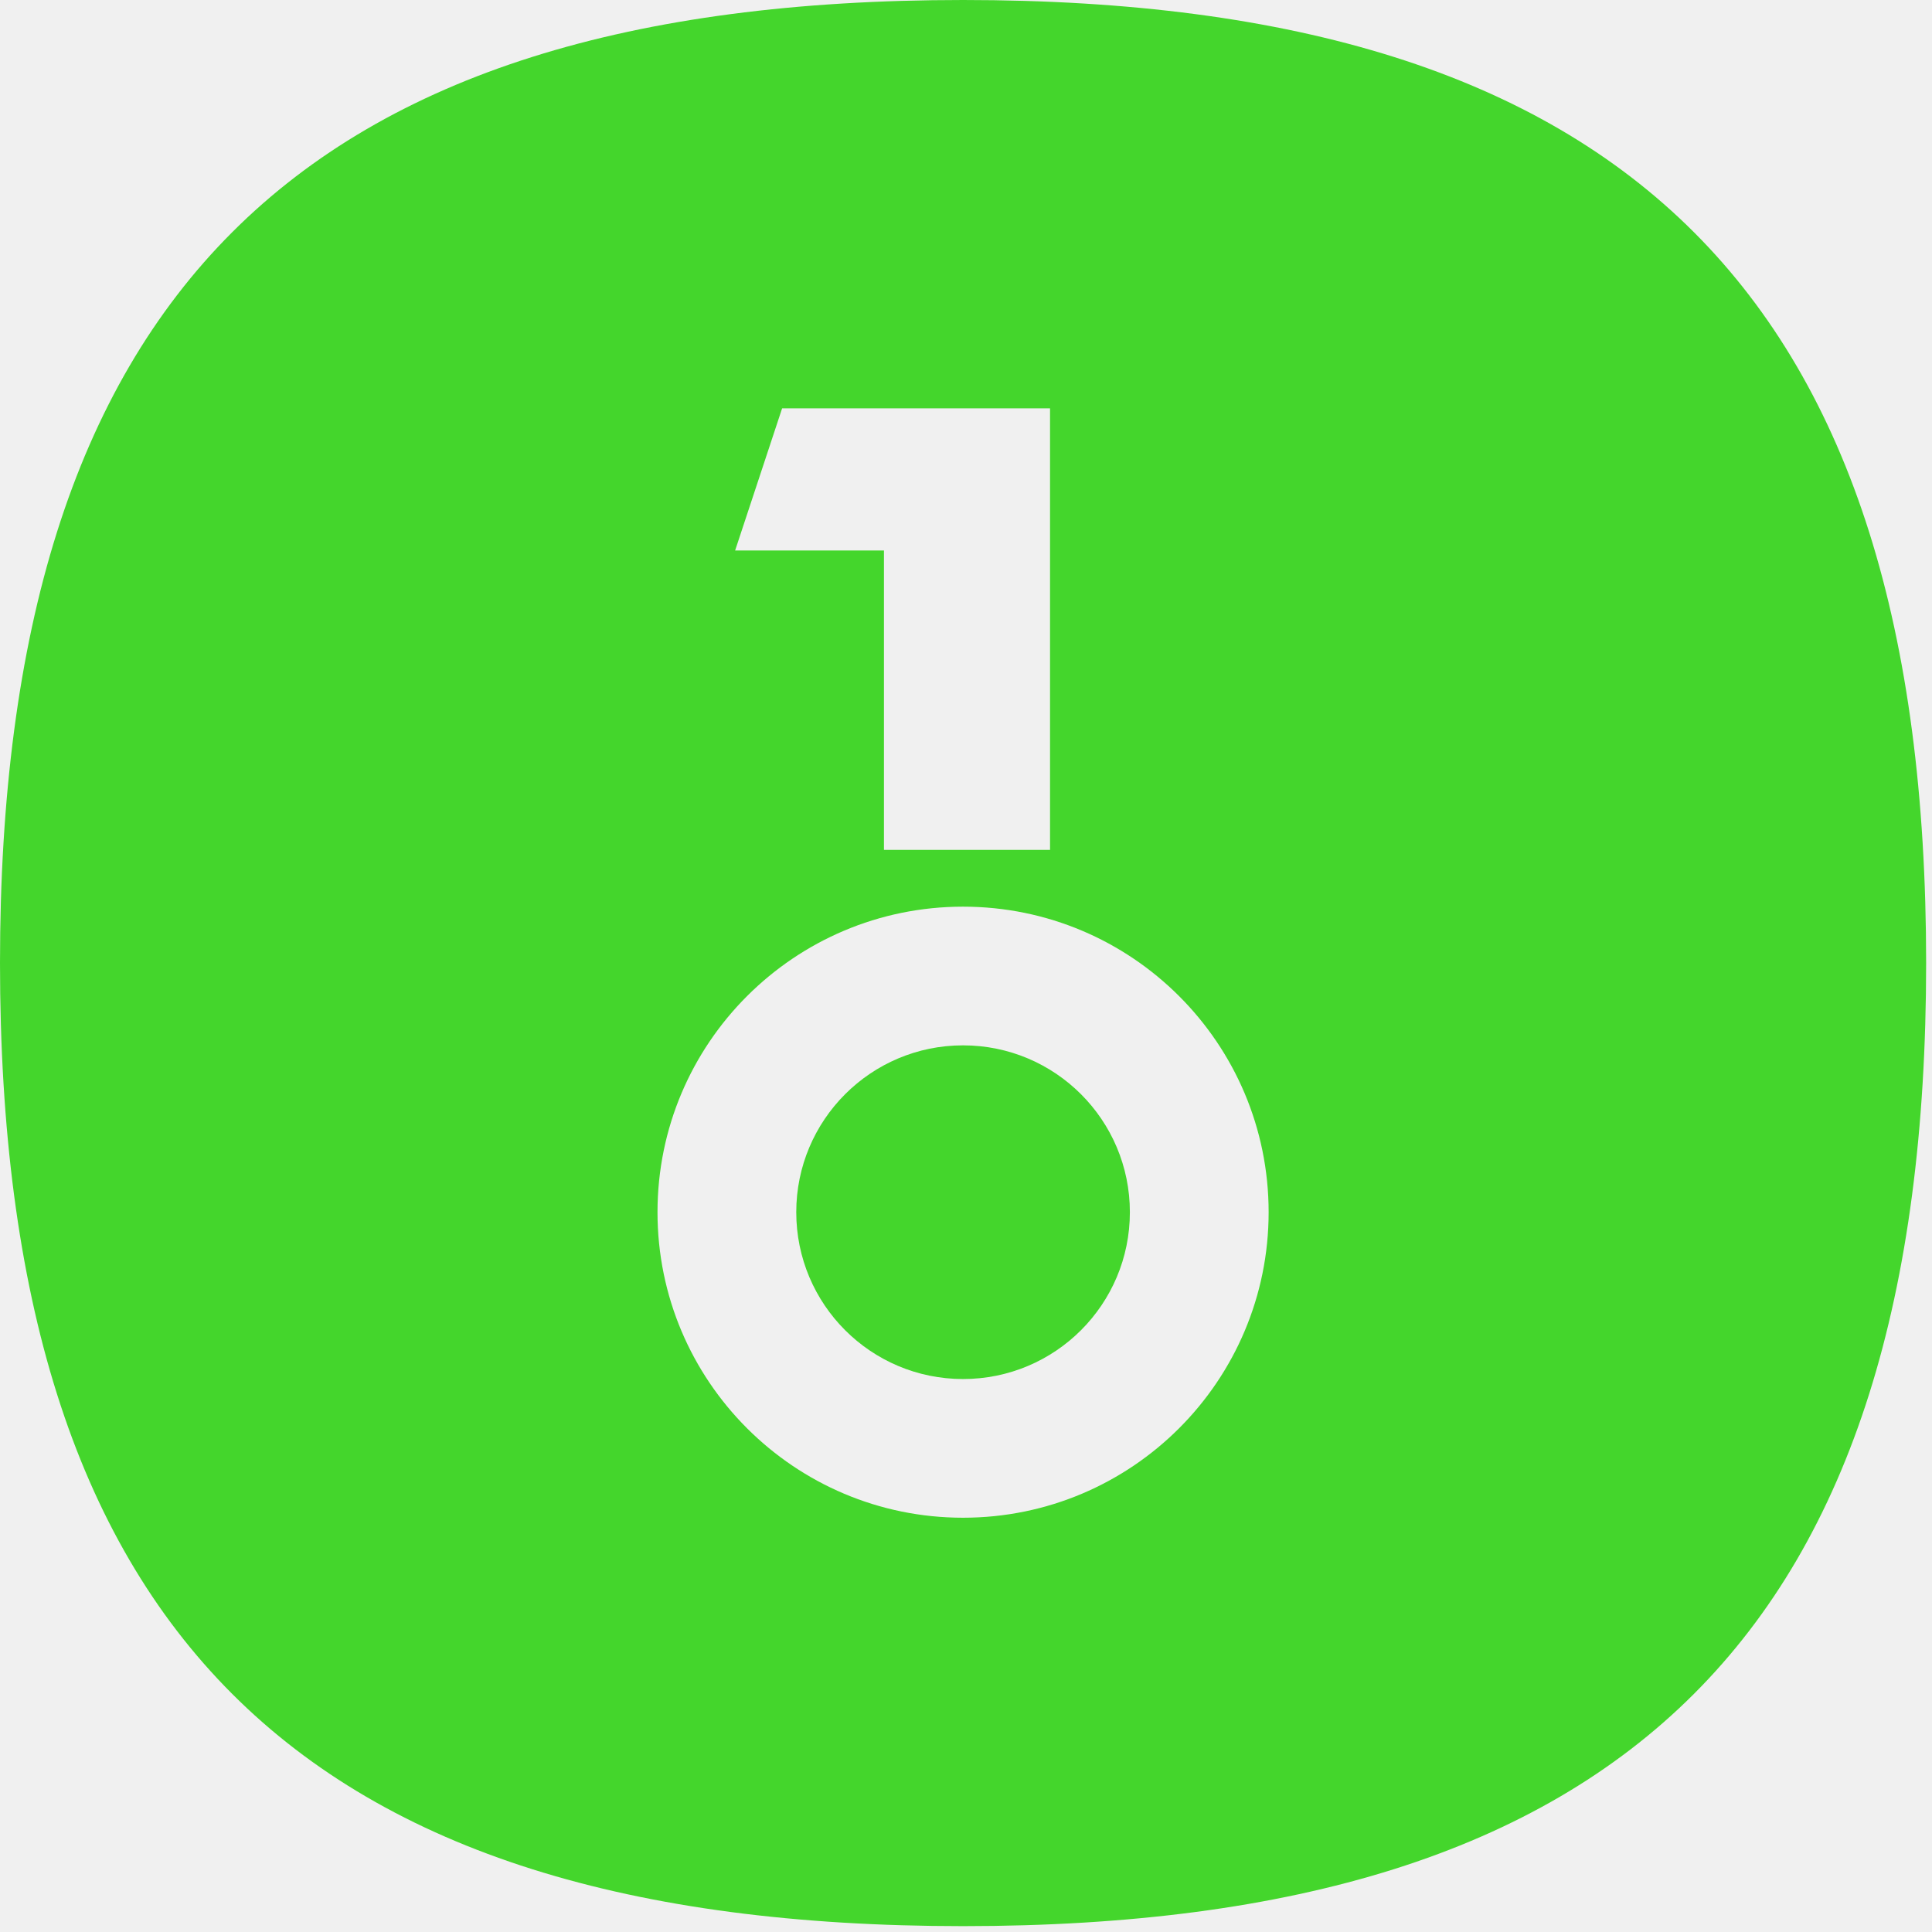
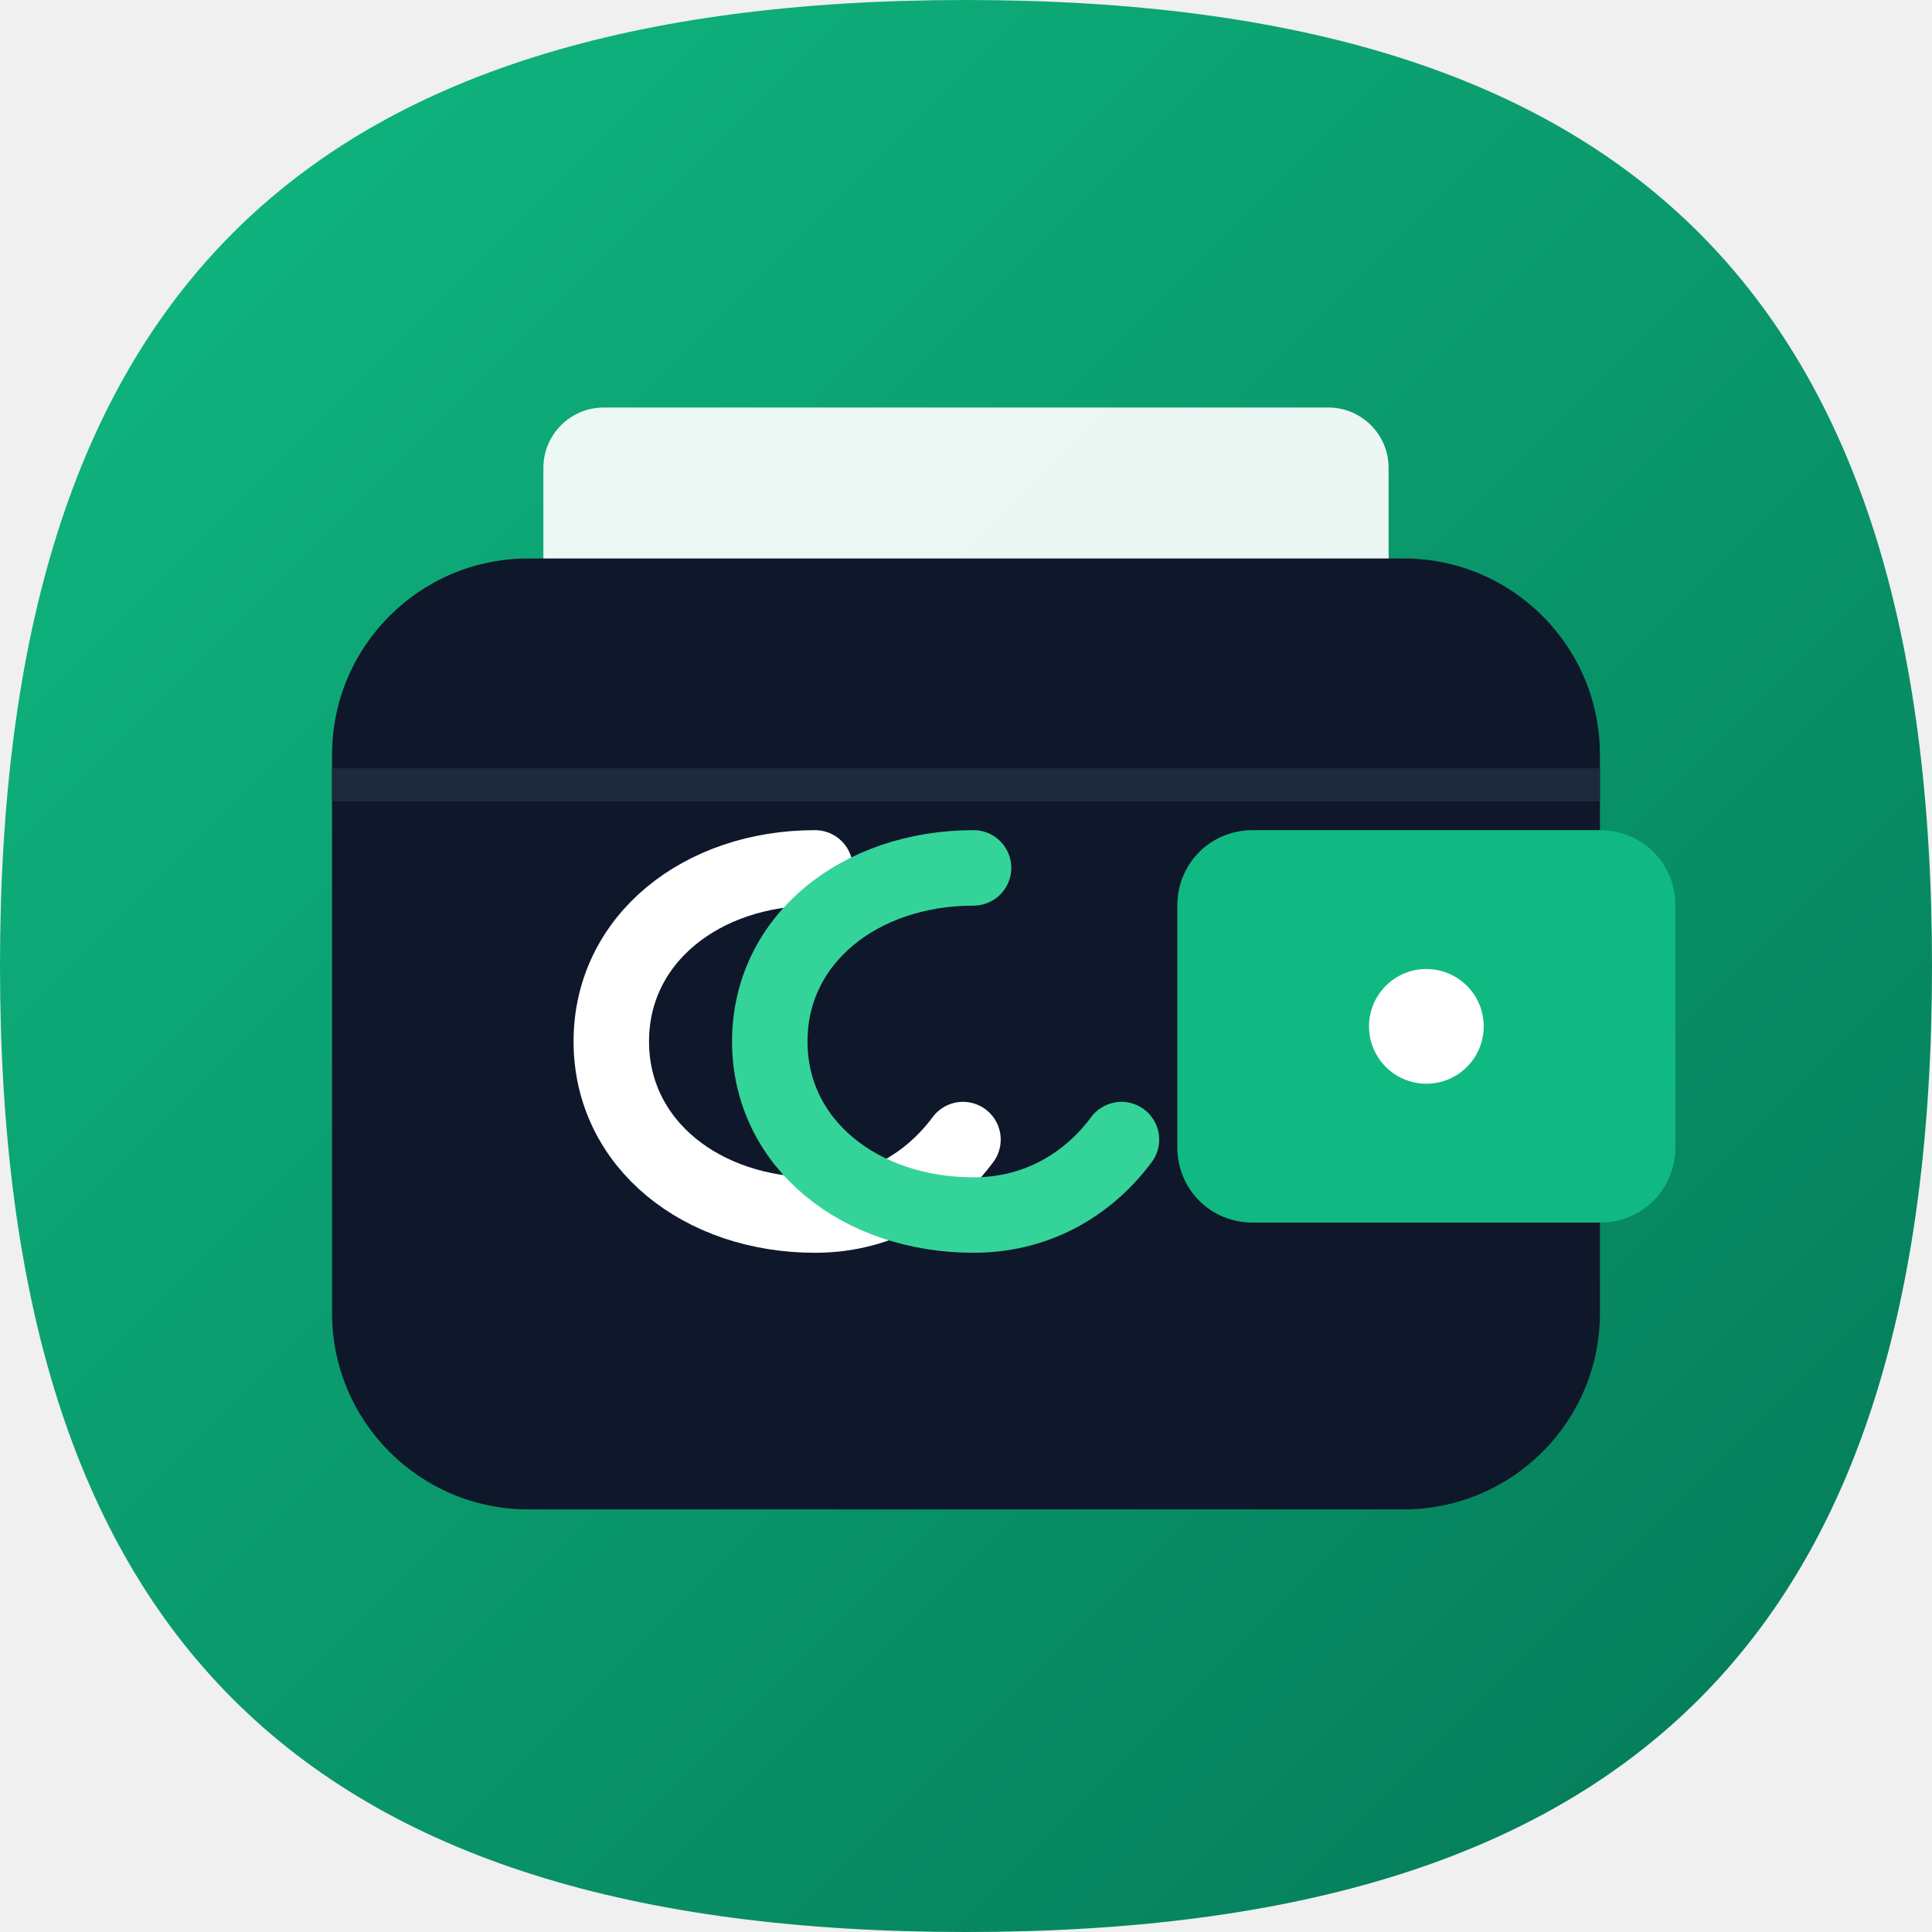
- <svg xmlns="http://www.w3.org/2000/svg" width="28" height="28" viewBox="0 0 28 28" fill="none">
-   <g clip-path="url(#clip0_4970_7576)">
-     <mask id="mask0_4970_7576" style="mask-type:luminance" maskUnits="userSpaceOnUse" x="0" y="0" width="28" height="28">
-       <path d="M28 0H0V28H28V0Z" fill="white" />
-     </mask>
-     <g mask="url(#mask0_4970_7576)">
-       <path d="M13.957 19.986C15.293 19.986 16.375 18.904 16.375 17.568C16.375 16.233 15.293 15.15 13.957 15.15C12.622 15.15 11.54 16.233 11.54 17.568C11.54 18.904 12.622 19.986 13.957 19.986Z" fill="#44D62C" />
-       <path fill-rule="evenodd" clip-rule="evenodd" d="M13.957 27.915C23.593 27.915 27.915 23.593 27.915 13.957C27.915 4.322 23.593 0 13.957 0C4.322 0 0 4.322 0 13.957C0 23.593 4.322 27.915 13.957 27.915ZM11.335 5.918H15.218V12.317H12.811V7.978H10.654L11.335 5.918ZM13.957 21.996C16.403 21.996 18.386 20.014 18.386 17.568C18.386 15.122 16.403 13.14 13.957 13.14C11.512 13.14 9.529 15.122 9.529 17.568C9.529 20.014 11.512 21.996 13.957 21.996Z" fill="#44D62C" />
-     </g>
-   </g>
+ <svg xmlns="http://www.w3.org/2000/svg" width="28" height="28" viewBox="0 0 128 128" fill="none">
  <defs>
-     <clipPath id="clip0_4970_7576">
-       <rect width="28" height="28" fill="white" />
-     </clipPath>
+     <linearGradient id="bgGrad_logomark" x1="0" y1="0" x2="128" y2="128" gradientUnits="userSpaceOnUse">
+       <stop offset="0%" stop-color="#10B981" />
+       <stop offset="100%" stop-color="#047857" />
+     </linearGradient>
  </defs>
+   <path d="M128 64C128 108.183 108.183 128 64 128C19.817 128 0 108.183 0 64C0 19.817 19.817 0 64 0C108.183 0 128 19.817 128 64Z" fill="url(#bgGrad_logomark)" />
+   <rect x="36" y="27" width="56" height="18" rx="4" fill="#FFFFFF" fill-opacity="0.92" />
+   <rect x="22" y="37" width="84" height="63" rx="13" fill="#0F172A" />
+   <path d="M22 52 H106" stroke="#1E293B" stroke-width="2.2" />
+   <path d="M83 55 H106 C108.8 55, 111 57.2, 111 60 V76 C111 78.8, 108.8 81, 106 81 H83 C80.2 81, 78 78.8, 78 76 V60 C78 57.2, 80.2 55, 83 55 Z" fill="#10B981" />
+   <circle cx="94.5" cy="68" r="3.8" fill="#FFFFFF" />
+   <path d="M54 57.5 C46.5 57.5, 40.5 62.2, 40.5 69 C 40.5 75.8, 46.5 80.5, 54 80.5 C 58.5 80.5, 61.8 78.2, 63.8 75.5" stroke="#FFFFFF" stroke-width="5" stroke-linecap="round" fill="none" />
+   <path d="M64.5 57.5 C57 57.5, 51 62.2, 51 69 C 51 75.8, 57 80.5, 64.5 80.5 C 69 80.5, 72.3 78.2, 74.3 75.5" stroke="#34D399" stroke-width="5" stroke-linecap="round" fill="none" />
</svg>
